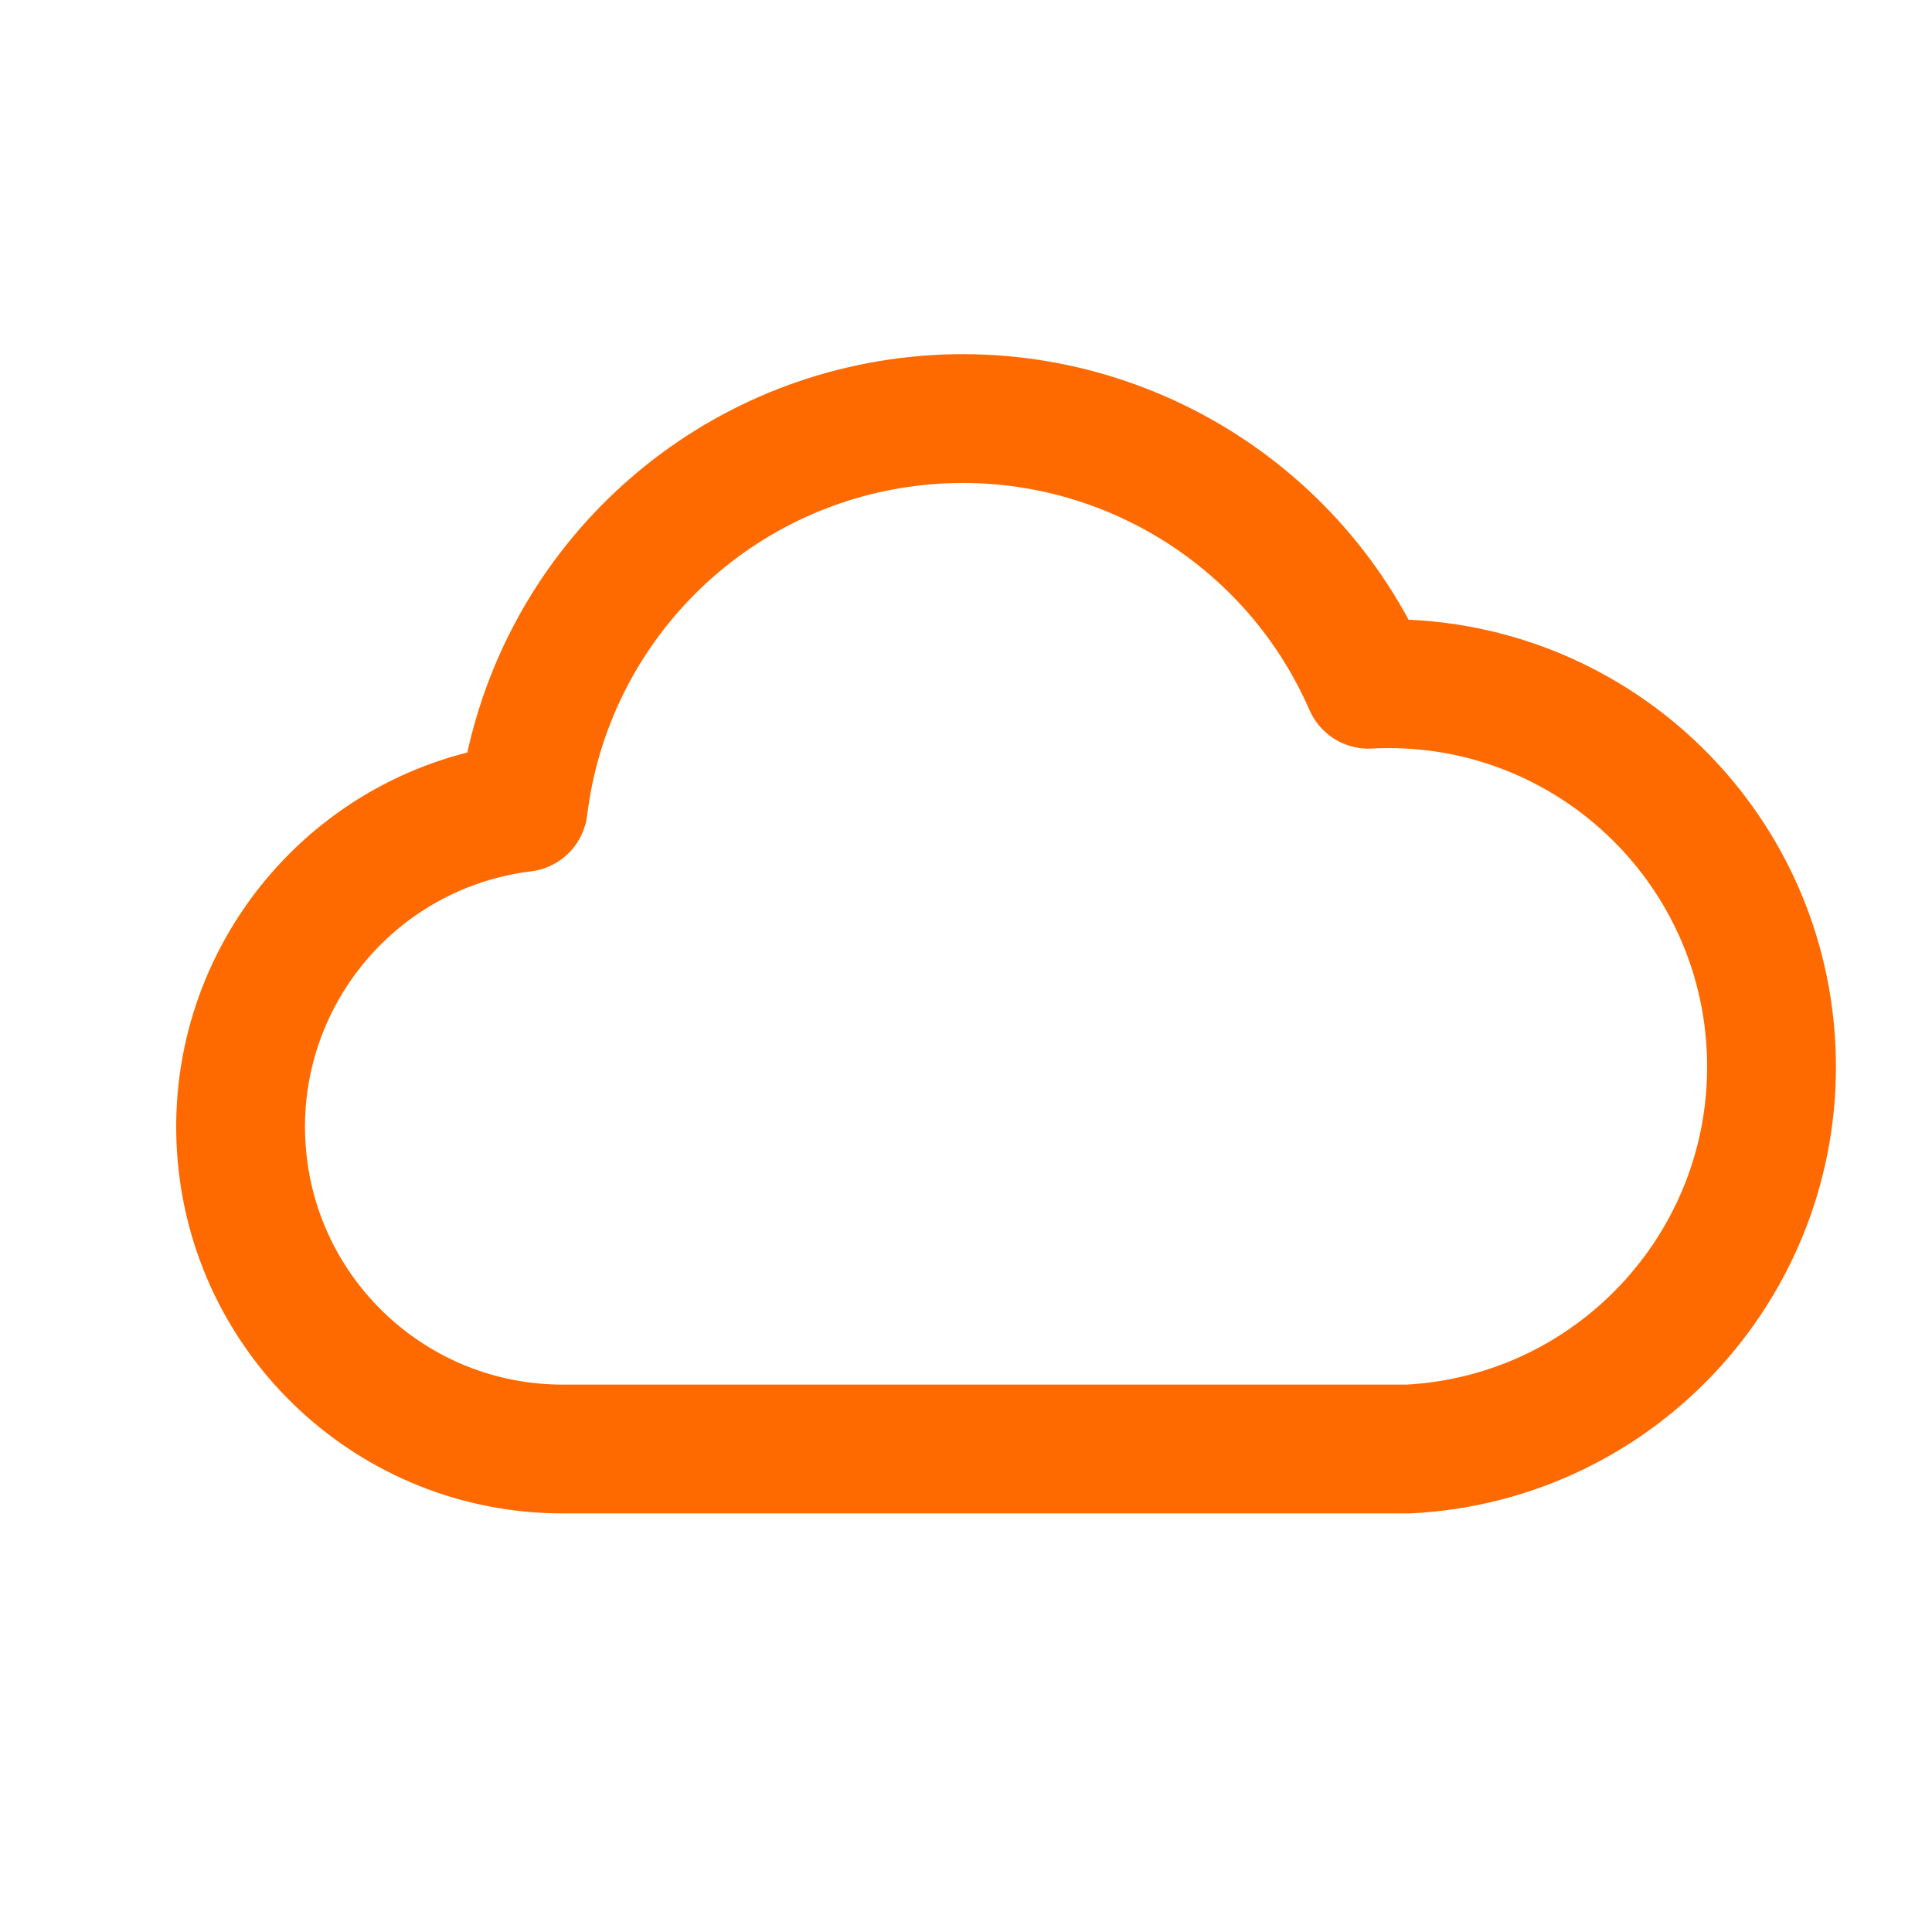
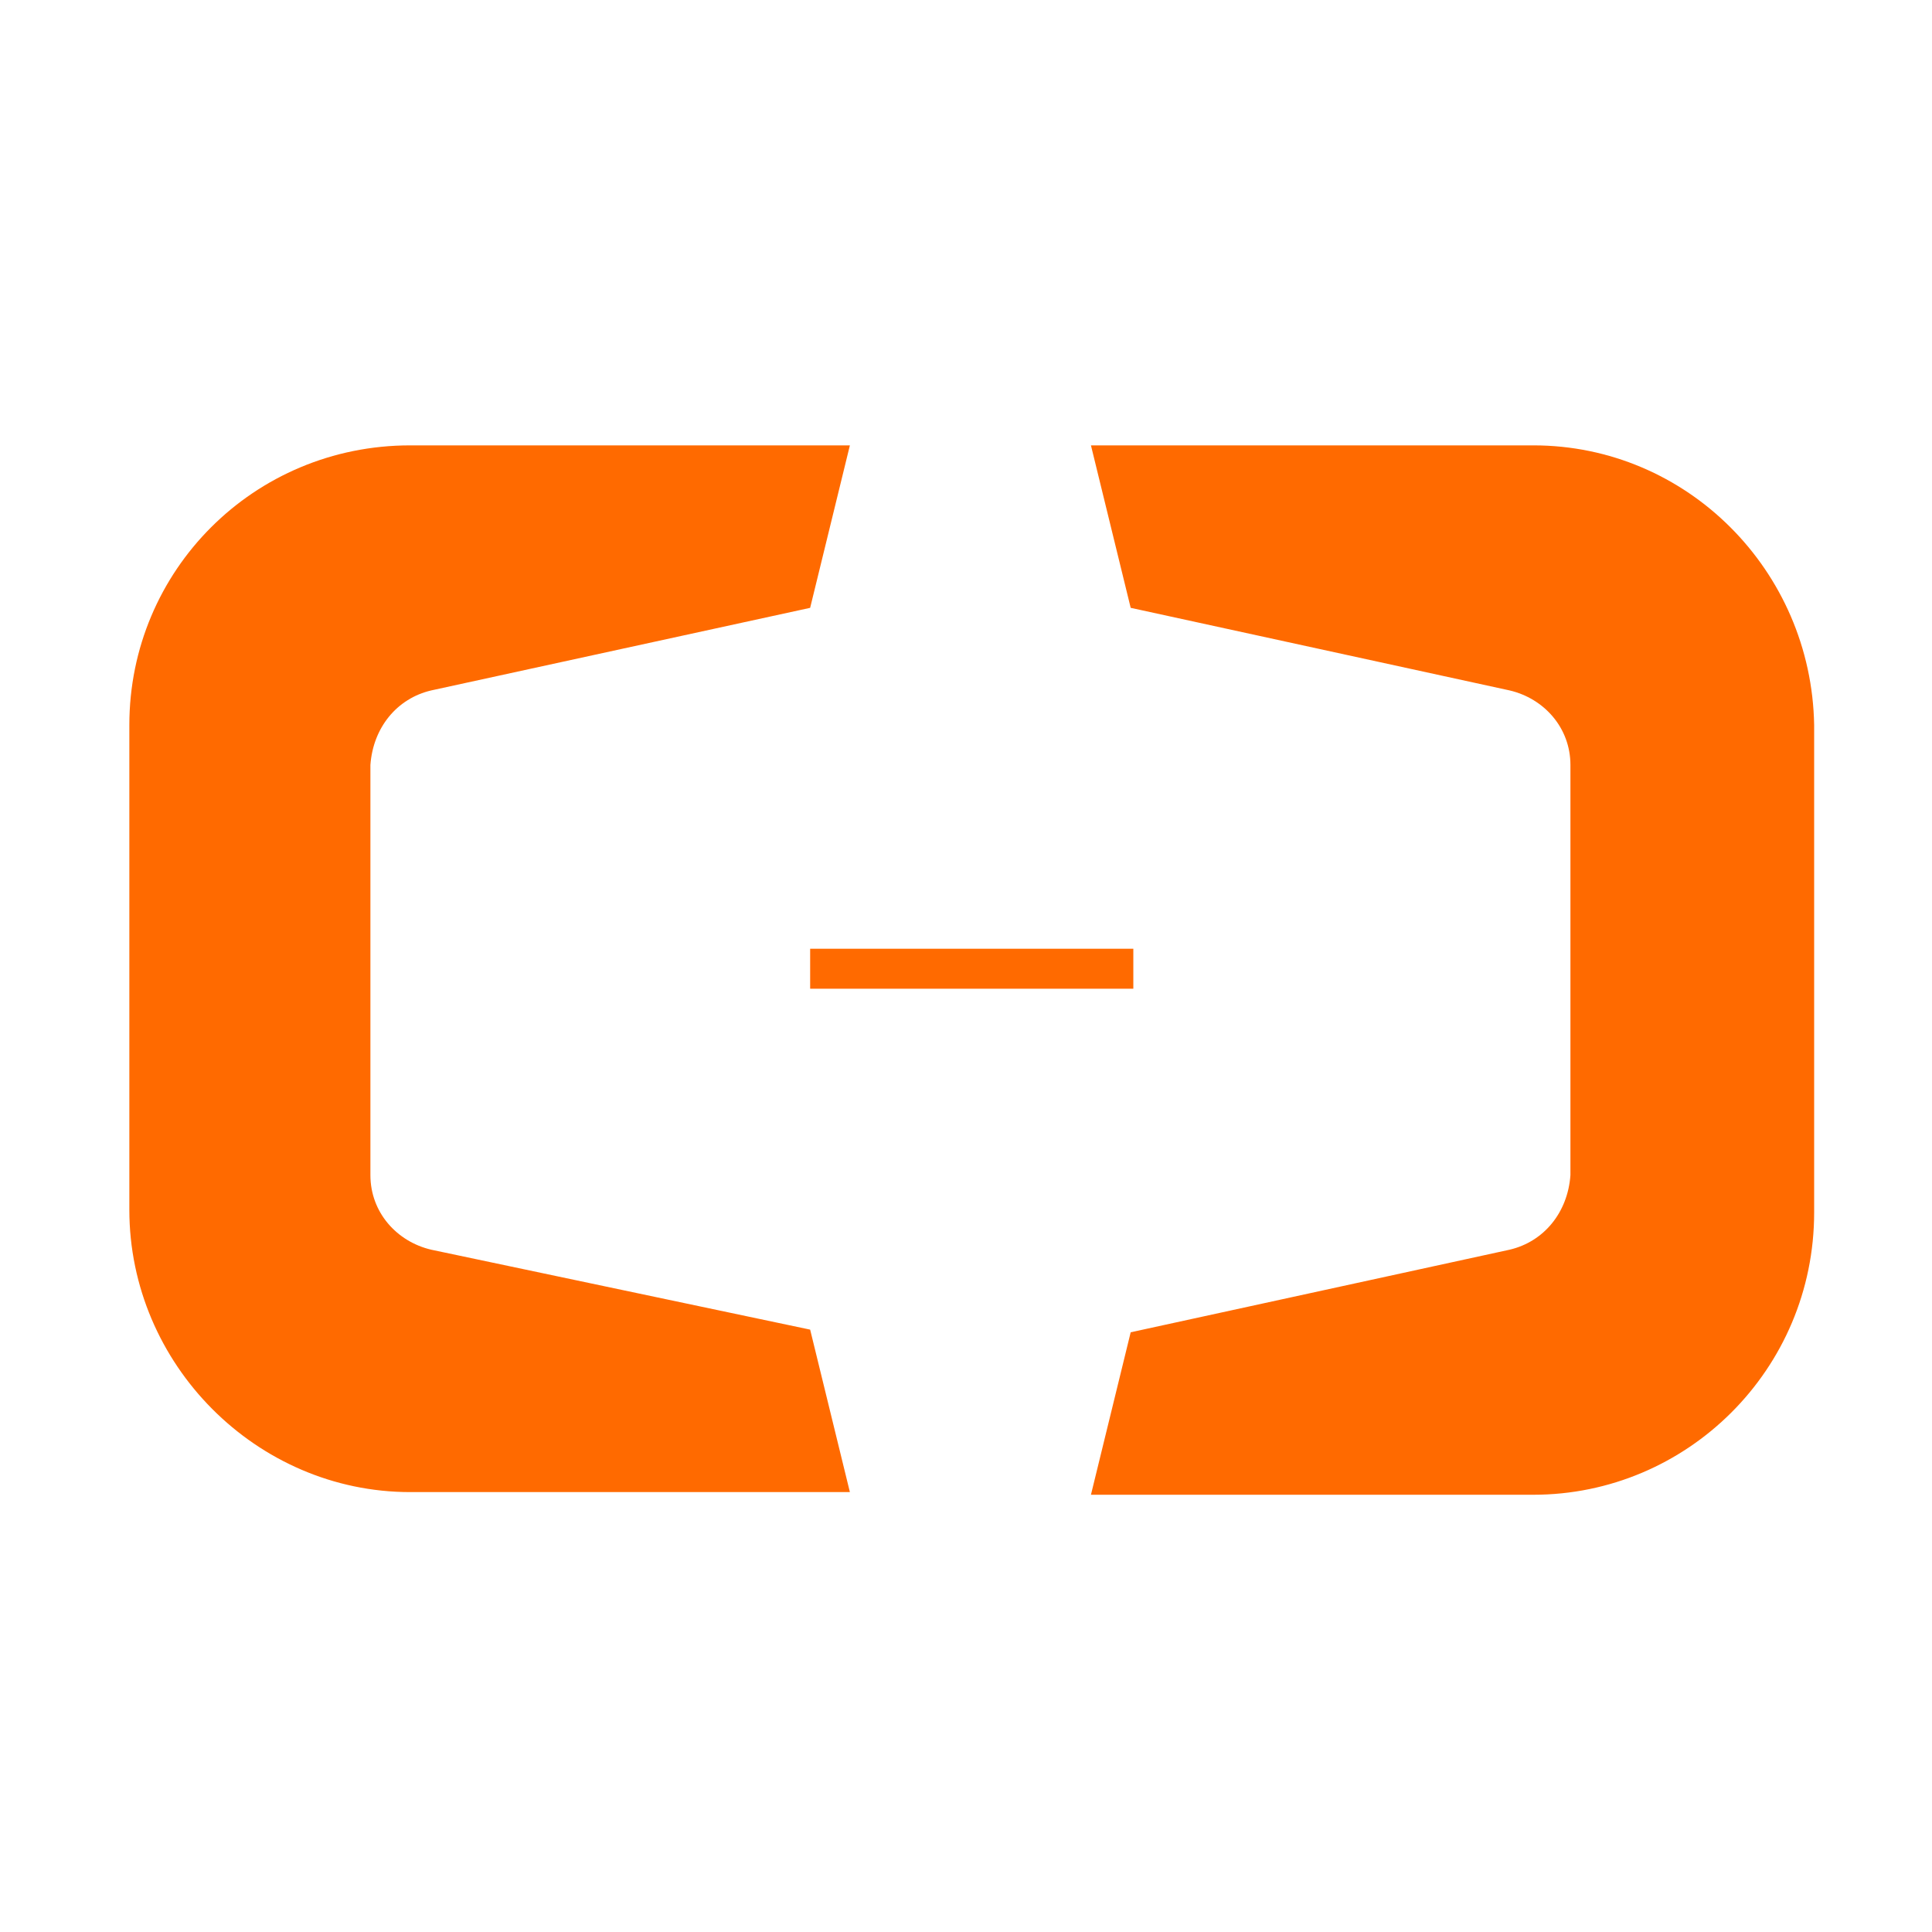
- <svg xmlns="http://www.w3.org/2000/svg" viewBox="0 0 24 24" fill="none" stroke="#FF6A00" stroke-width="1.6" stroke-linecap="round" stroke-linejoin="round">
-   <path d="M7 18a4 4 0 0 1-.5-7.97A5.5 5.5 0 0 1 17 8.5a4.5 4.5 0 0 1 .5 9.5H7z" />
+ <svg xmlns="http://www.w3.org/2000/svg" viewBox="0 0 1024 1024">
+   <path fill="#FF6A00" transform="translate(0 896) scale(1 -1)" d="M228.616 233.623c-18.254 4.236-32.293 19.763-32.293 39.526V490.545c1.404 19.764 14.041 35.291 32.293 39.527l200.78 43.76 21.062 86.112H217.384c-82.839 0-148.83-66.347-148.83-148.225v-256.923c0-81.876 67.395-149.636 148.83-149.636h233.074l-21.061 86.112-200.781 42.351z m584.092 426.323H578.226l21.062-86.111 200.785-43.761c18.253-4.237 32.287-19.764 32.287-39.526V273.15c-1.4-19.763-14.035-35.29-32.287-39.526l-200.785-43.762-21.062-86.11h234.482c81.436 0 148.83 66.347 148.83 149.635V511.722c-1.41 81.877-67.394 148.224-148.83 148.224zM429.396 393.14H600.69v-21.174H429.396V393.14z" />
</svg>
